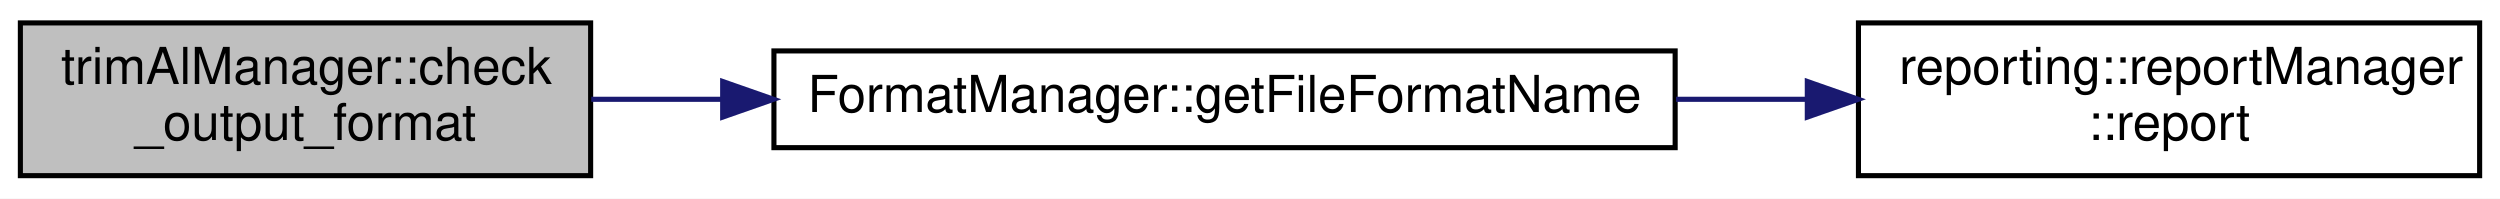
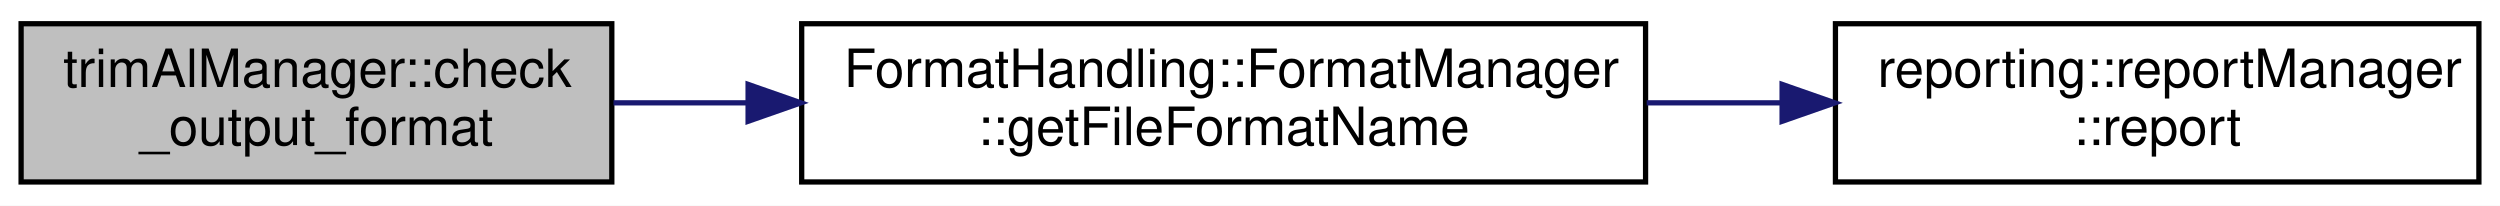
- <svg xmlns="http://www.w3.org/2000/svg" xmlns:xlink="http://www.w3.org/1999/xlink" width="491pt" height="39pt" viewBox="0.00 0.00 491.00 39.00">
+ <svg xmlns="http://www.w3.org/2000/svg" xmlns:xlink="http://www.w3.org/1999/xlink" width="474pt" height="39pt" viewBox="0.00 0.00 474.00 39.00">
  <g id="graph0" class="graph" transform="scale(1 1) rotate(0) translate(4 35)">
-     <polygon fill="#ffffff" stroke="transparent" points="-4,4 -4,-35 487,-35 487,4 -4,4" />
+     <polygon fill="#ffffff" stroke="transparent" points="-4,4 -4,-35 470,-35 470,4 -4,4" />
    <g id="node1" class="node">
      <g id="a_node1">
        <a xlink:title="Method to check if an output format has been given. If no output format has been given,...">
          <polygon fill="#bfbfbf" stroke="#000000" points="0,-.5 0,-30.5 112,-30.5 112,-.5 0,-.5" />
          <text text-anchor="start" x="8" y="-18.5" font-family="Helvetica,sans-Serif" font-size="10.00" fill="#000000">trimAlManager::check</text>
          <text text-anchor="middle" x="56" y="-7.5" font-family="Helvetica,sans-Serif" font-size="10.00" fill="#000000">_output_format</text>
        </a>
      </g>
    </g>
    <g id="node2" class="node">
      <g id="a_node2">
-         <a xlink:href="class_format_manager.html#a70bde367b5bb05bcc6c200f6981a3eaa" target="_top" xlink:title="Function to obtain the format name of a given file.">
-           <polygon fill="#ffffff" stroke="#000000" points="148,-6 148,-25 325,-25 325,-6 148,-6" />
-           <text text-anchor="middle" x="236.5" y="-13" font-family="Helvetica,sans-Serif" font-size="10.00" fill="#000000">FormatManager::getFileFormatName</text>
+         <a xlink:href="class_format_handling_1_1_format_manager.html#ac691b15ee0b0e6a22a22f82569672745" target="_top" xlink:title="Function to obtain the format name of a given file.">
+           <polygon fill="#ffffff" stroke="#000000" points="148,-.5 148,-30.5 308,-30.5 308,-.5 148,-.5" />
+           <text text-anchor="start" x="156" y="-18.5" font-family="Helvetica,sans-Serif" font-size="10.00" fill="#000000">FormatHandling::FormatManager</text>
+           <text text-anchor="middle" x="228" y="-7.5" font-family="Helvetica,sans-Serif" font-size="10.00" fill="#000000">::getFileFormatName</text>
        </a>
      </g>
    </g>
    <g id="edge1" class="edge">
-       <path fill="none" stroke="#191970" d="M112.122,-15.5C120.304,-15.5 128.925,-15.5 137.654,-15.5" />
-       <polygon fill="#191970" stroke="#191970" points="137.931,-19 147.931,-15.5 137.931,-12 137.931,-19" />
+       <path fill="none" stroke="#191970" d="M112.319,-15.5C120.488,-15.5 129.064,-15.5 137.697,-15.5" />
+       <polygon fill="#191970" stroke="#191970" points="137.838,-19 147.838,-15.5 137.838,-12 137.838,-19" />
    </g>
    <g id="node3" class="node">
      <g id="a_node3">
        <a xlink:href="classreporting_1_1report_manager.html#a6d122e673144584e0869bd33b8a5c1c6" target="_top" xlink:title="Method to report an Error.  It will be displayed if Level  is equal or higher to VerboseLevel::ERROR.">
-           <polygon fill="#ffffff" stroke="#000000" points="361,-.5 361,-30.5 483,-30.5 483,-.5 361,-.5" />
-           <text text-anchor="start" x="369" y="-18.5" font-family="Helvetica,sans-Serif" font-size="10.00" fill="#000000">reporting::reportManager</text>
-           <text text-anchor="middle" x="422" y="-7.5" font-family="Helvetica,sans-Serif" font-size="10.00" fill="#000000">::report</text>
+           <polygon fill="#ffffff" stroke="#000000" points="344,-.5 344,-30.5 466,-30.5 466,-.5 344,-.5" />
+           <text text-anchor="start" x="352" y="-18.5" font-family="Helvetica,sans-Serif" font-size="10.00" fill="#000000">reporting::reportManager</text>
+           <text text-anchor="middle" x="405" y="-7.5" font-family="Helvetica,sans-Serif" font-size="10.00" fill="#000000">::report</text>
        </a>
      </g>
    </g>
    <g id="edge2" class="edge">
-       <path fill="none" stroke="#191970" d="M325.175,-15.5C333.784,-15.5 342.44,-15.5 350.846,-15.5" />
-       <polygon fill="#191970" stroke="#191970" points="350.954,-19 360.954,-15.5 350.954,-12 350.954,-19" />
+       <path fill="none" stroke="#191970" d="M308.214,-15.5C316.733,-15.5 325.355,-15.5 333.761,-15.5" />
+       <polygon fill="#191970" stroke="#191970" points="333.885,-19 343.885,-15.5 333.885,-12 333.885,-19" />
    </g>
  </g>
</svg>
